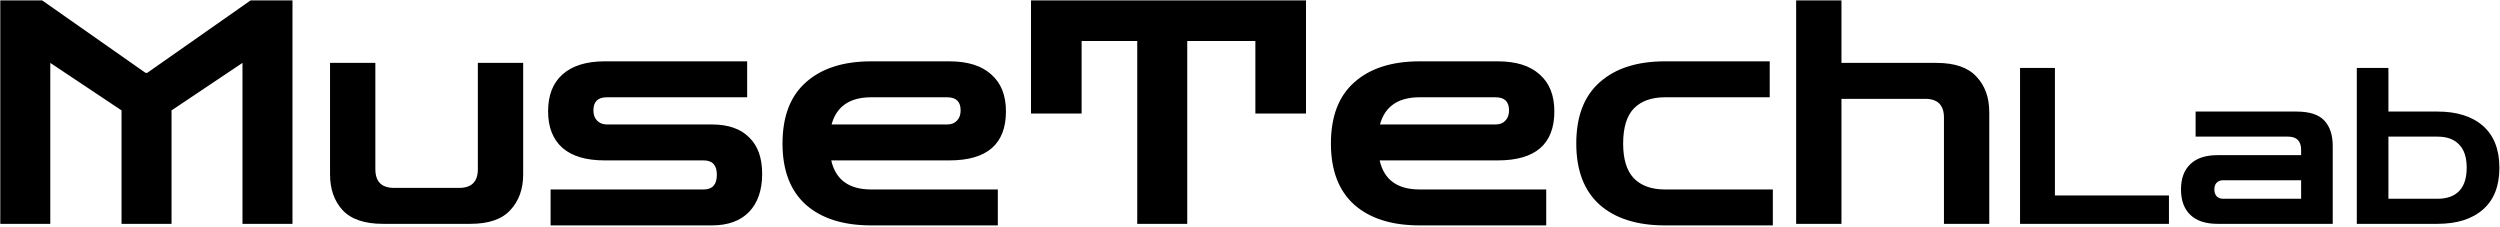
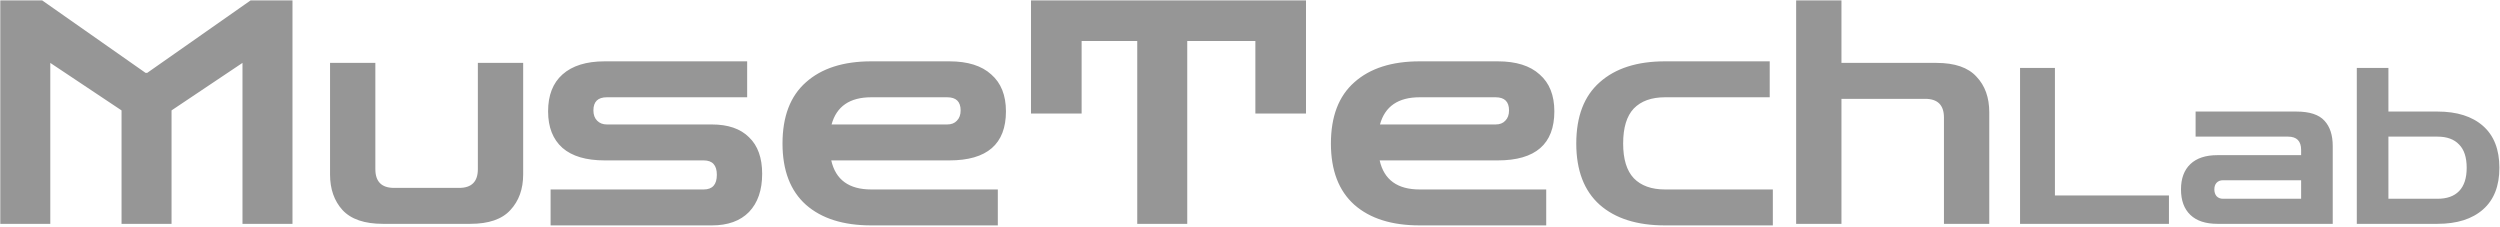
<svg xmlns="http://www.w3.org/2000/svg" width="3440" height="311" viewBox="0 0 3440 311" fill="none">
-   <path d="M0.403 308V0.55H58.023L200.353 100.31H202.503L344.833 0.55H402.453V308H333.653V86.55L236.043 151.91V308H167.243V151.91L69.203 86.55V308H0.403ZM526.807 308C501.58 308 483.09 301.693 471.337 289.08C459.87 276.467 454.137 260.127 454.137 240.06V86.55H516.487V232.75C516.487 249.95 525.087 258.55 542.287 258.55H631.727C648.927 258.55 657.527 249.95 657.527 232.75V86.55H719.877V240.06C719.877 260.127 714 276.467 702.247 289.08C690.78 301.693 672.433 308 647.207 308H526.807ZM757.619 310.15V260.7H968.319C980.359 260.7 986.379 253.963 986.379 240.49C986.379 227.303 980.359 220.71 968.319 220.71H832.009C806.496 220.71 787.146 214.977 773.959 203.51C760.773 191.757 754.179 174.987 754.179 153.2C754.179 131.127 760.773 114.213 773.959 102.46C787.433 90.42 806.783 84.4 832.009 84.4H1028.09V133.85H835.019C822.693 133.85 816.529 139.87 816.529 151.91C816.529 157.93 818.249 162.66 821.689 166.1C825.129 169.54 829.573 171.26 835.019 171.26H979.499C1001.86 171.26 1018.92 177.137 1030.67 188.89C1042.71 200.357 1048.73 217.127 1048.73 239.2C1048.73 261.56 1042.71 279.047 1030.67 291.66C1018.63 303.987 1001.57 310.15 979.499 310.15H757.619ZM1198.85 310.15C1160.44 310.15 1130.48 300.69 1108.98 281.77C1087.48 262.563 1076.73 234.47 1076.73 197.49C1076.73 160.223 1087.48 132.13 1108.98 113.21C1130.48 94.003 1160.44 84.4 1198.85 84.4H1306.35C1331.58 84.4 1350.78 90.42 1363.97 102.46C1377.44 114.213 1384.18 131.127 1384.18 153.2C1384.18 198.207 1358.24 220.71 1306.35 220.71H1143.81C1149.83 247.37 1168.18 260.7 1198.85 260.7H1373V310.15H1198.85ZM1198.85 133.85C1169.32 133.85 1151.12 146.32 1144.24 171.26H1303.34C1309.07 171.26 1313.52 169.54 1316.67 166.1C1320.11 162.66 1321.83 157.93 1321.83 151.91C1321.83 139.87 1315.67 133.85 1303.34 133.85H1198.85ZM1418.65 156.21V0.55H1797.05V156.21H1727.39V56.45H1633.65V308H1564.85V56.45H1488.31V156.21H1418.65ZM1953.45 310.15C1915.04 310.15 1885.08 300.69 1863.58 281.77C1842.08 262.563 1831.33 234.47 1831.33 197.49C1831.33 160.223 1842.08 132.13 1863.58 113.21C1885.08 94.003 1915.04 84.4 1953.45 84.4H2060.95C2086.18 84.4 2105.38 90.42 2118.57 102.46C2132.04 114.213 2138.78 131.127 2138.78 153.2C2138.78 198.207 2112.84 220.71 2060.95 220.71H1898.41C1904.43 247.37 1922.78 260.7 1953.45 260.7H2127.6V310.15H1953.45ZM1953.45 133.85C1923.92 133.85 1905.72 146.32 1898.84 171.26H2057.94C2063.67 171.26 2068.12 169.54 2071.27 166.1C2074.71 162.66 2076.43 157.93 2076.43 151.91C2076.43 139.87 2070.27 133.85 2057.94 133.85H1953.45ZM2291.07 310.15C2252.65 310.15 2222.7 300.69 2201.2 281.77C2179.7 262.563 2168.95 234.47 2168.95 197.49C2168.95 160.223 2179.7 132.13 2201.2 113.21C2222.7 94.003 2252.65 84.4 2291.07 84.4H2435.12V133.85H2291.07C2272.43 133.85 2258.1 139.01 2248.07 149.33C2238.32 159.65 2233.45 175.703 2233.45 197.49C2233.45 218.99 2238.32 234.9 2248.07 245.22C2258.1 255.54 2272.43 260.7 2291.07 260.7H2439.42V310.15H2291.07ZM2471.49 308V0.55H2533.84V86.55H2664.56C2689.79 86.55 2708.14 92.857 2719.6 105.47C2731.36 117.797 2737.23 134.137 2737.23 154.49V308H2674.88V161.8C2674.88 144.6 2666.28 136 2649.08 136H2533.84V308H2471.49ZM2779.58 308V93.5H2827.58V269H2984.48V308H2779.58ZM3051.14 308C3034.94 308 3022.54 303.9 3013.94 295.7C3005.34 287.5 3001.04 275.8 3001.04 260.6C3001.04 245.6 3005.34 234 3013.94 225.8C3022.54 217.6 3034.94 213.5 3051.14 213.5H3166.34V206.3C3166.34 194.1 3160.34 188 3148.34 188H3021.14V153.5H3159.74C3177.94 153.5 3190.84 157.7 3198.44 166.1C3206.04 174.3 3209.84 185.9 3209.84 200.9V308H3051.14ZM3058.94 273.5H3166.34V248H3058.94C3055.14 248 3052.14 249.2 3049.94 251.6C3047.94 253.8 3046.94 256.8 3046.94 260.6C3046.94 264.4 3047.94 267.5 3049.94 269.9C3052.14 272.3 3055.14 273.5 3058.94 273.5ZM3242.96 308V93.5H3286.46V308H3242.96ZM3250.46 308V273.5H3353.96C3366.96 273.5 3376.86 270 3383.66 263C3390.66 255.8 3394.16 245.1 3394.16 230.9C3394.16 216.5 3390.66 205.8 3383.66 198.8C3376.86 191.6 3366.96 188 3353.96 188H3253.46V153.5H3353.96C3380.76 153.5 3401.66 160.1 3416.66 173.3C3431.66 186.5 3439.16 205.7 3439.16 230.9C3439.16 255.9 3431.66 275 3416.66 288.2C3401.66 301.4 3380.76 308 3353.96 308H3250.46Z" fill="black" />
+   <path d="M0.403 308V0.55H58.023L200.353 100.31H202.503L344.833 0.55H402.453V308H333.653V86.55L236.043 151.91V308H167.243V151.91L69.203 86.55V308H0.403ZM526.807 308C501.58 308 483.09 301.693 471.337 289.08C459.87 276.467 454.137 260.127 454.137 240.06V86.55H516.487V232.75C516.487 249.95 525.087 258.55 542.287 258.55H631.727C648.927 258.55 657.527 249.95 657.527 232.75V86.55H719.877V240.06C719.877 260.127 714 276.467 702.247 289.08C690.78 301.693 672.433 308 647.207 308H526.807ZM757.619 310.15V260.7H968.319C980.359 260.7 986.379 253.963 986.379 240.49C986.379 227.303 980.359 220.71 968.319 220.71H832.009C806.496 220.71 787.146 214.977 773.959 203.51C760.773 191.757 754.179 174.987 754.179 153.2C754.179 131.127 760.773 114.213 773.959 102.46C787.433 90.42 806.783 84.4 832.009 84.4H1028.09V133.85H835.019C822.693 133.85 816.529 139.87 816.529 151.91C816.529 157.93 818.249 162.66 821.689 166.1C825.129 169.54 829.573 171.26 835.019 171.26H979.499C1001.86 171.26 1018.92 177.137 1030.67 188.89C1042.71 200.357 1048.73 217.127 1048.73 239.2C1048.73 261.56 1042.71 279.047 1030.67 291.66C1018.63 303.987 1001.57 310.15 979.499 310.15H757.619ZM1198.85 310.15C1160.44 310.15 1130.48 300.69 1108.98 281.77C1087.48 262.563 1076.73 234.47 1076.73 197.49C1076.73 160.223 1087.48 132.13 1108.98 113.21C1130.48 94.003 1160.44 84.4 1198.85 84.4H1306.35C1331.58 84.4 1350.78 90.42 1363.97 102.46C1377.44 114.213 1384.18 131.127 1384.18 153.2C1384.18 198.207 1358.24 220.71 1306.35 220.71H1143.81C1149.83 247.37 1168.18 260.7 1198.85 260.7H1373V310.15H1198.85ZM1198.85 133.85C1169.32 133.85 1151.12 146.32 1144.24 171.26H1303.34C1309.07 171.26 1313.52 169.54 1316.67 166.1C1320.11 162.66 1321.83 157.93 1321.83 151.91C1321.83 139.87 1315.67 133.85 1303.34 133.85H1198.85ZM1418.65 156.21V0.55H1797.05V156.21H1727.39V56.45H1633.65V308H1564.85V56.45H1488.31V156.21H1418.65ZM1953.45 310.15C1915.04 310.15 1885.08 300.69 1863.58 281.77C1842.08 262.563 1831.33 234.47 1831.33 197.49C1831.33 160.223 1842.08 132.13 1863.58 113.21C1885.08 94.003 1915.04 84.4 1953.45 84.4H2060.95C2086.18 84.4 2105.38 90.42 2118.57 102.46C2132.04 114.213 2138.78 131.127 2138.78 153.2C2138.78 198.207 2112.84 220.71 2060.95 220.71H1898.41C1904.43 247.37 1922.78 260.7 1953.45 260.7H2127.6V310.15H1953.45ZM1953.45 133.85C1923.92 133.85 1905.72 146.32 1898.84 171.26H2057.94C2063.67 171.26 2068.12 169.54 2071.27 166.1C2074.71 162.66 2076.43 157.93 2076.43 151.91C2076.43 139.87 2070.27 133.85 2057.94 133.85H1953.45ZM2291.07 310.15C2252.65 310.15 2222.7 300.69 2201.2 281.77C2179.7 262.563 2168.95 234.47 2168.95 197.49C2168.95 160.223 2179.7 132.13 2201.2 113.21C2222.7 94.003 2252.65 84.4 2291.07 84.4H2435.12V133.85H2291.07C2272.43 133.85 2258.1 139.01 2248.07 149.33C2238.32 159.65 2233.45 175.703 2233.45 197.49C2233.45 218.99 2238.32 234.9 2248.07 245.22C2258.1 255.54 2272.43 260.7 2291.07 260.7H2439.42V310.15H2291.07ZM2471.49 308V0.55H2533.84V86.55H2664.56C2689.79 86.55 2708.14 92.857 2719.6 105.47C2731.36 117.797 2737.23 134.137 2737.23 154.49V308H2674.88V161.8C2674.88 144.6 2666.28 136 2649.08 136H2533.84V308H2471.49ZM2779.58 308V93.5H2827.58V269H2984.48V308H2779.58ZM3051.14 308C3034.94 308 3022.54 303.9 3013.94 295.7C3005.34 287.5 3001.04 275.8 3001.04 260.6C3001.04 245.6 3005.34 234 3013.94 225.8C3022.54 217.6 3034.94 213.5 3051.14 213.5H3166.34V206.3C3166.34 194.1 3160.34 188 3148.34 188H3021.14V153.5H3159.74C3177.94 153.5 3190.84 157.7 3198.44 166.1C3206.04 174.3 3209.84 185.9 3209.84 200.9V308H3051.14ZM3058.94 273.5H3166.34V248H3058.94C3055.14 248 3052.14 249.2 3049.94 251.6C3047.94 253.8 3046.94 256.8 3046.94 260.6C3046.94 264.4 3047.94 267.5 3049.94 269.9C3052.14 272.3 3055.14 273.5 3058.94 273.5ZM3242.96 308V93.5H3286.46V308H3242.96ZM3250.46 308V273.5H3353.96C3366.96 273.5 3376.86 270 3383.66 263C3390.66 255.8 3394.16 245.1 3394.16 230.9C3394.16 216.5 3390.66 205.8 3383.66 198.8C3376.86 191.6 3366.96 188 3353.96 188H3253.46V153.5H3353.96C3380.76 153.5 3401.66 160.1 3416.66 173.3C3431.66 186.5 3439.16 205.7 3439.16 230.9C3439.16 255.9 3431.66 275 3416.66 288.2C3401.66 301.4 3380.76 308 3353.96 308H3250.46Z" fill="#969696" />
</svg>
